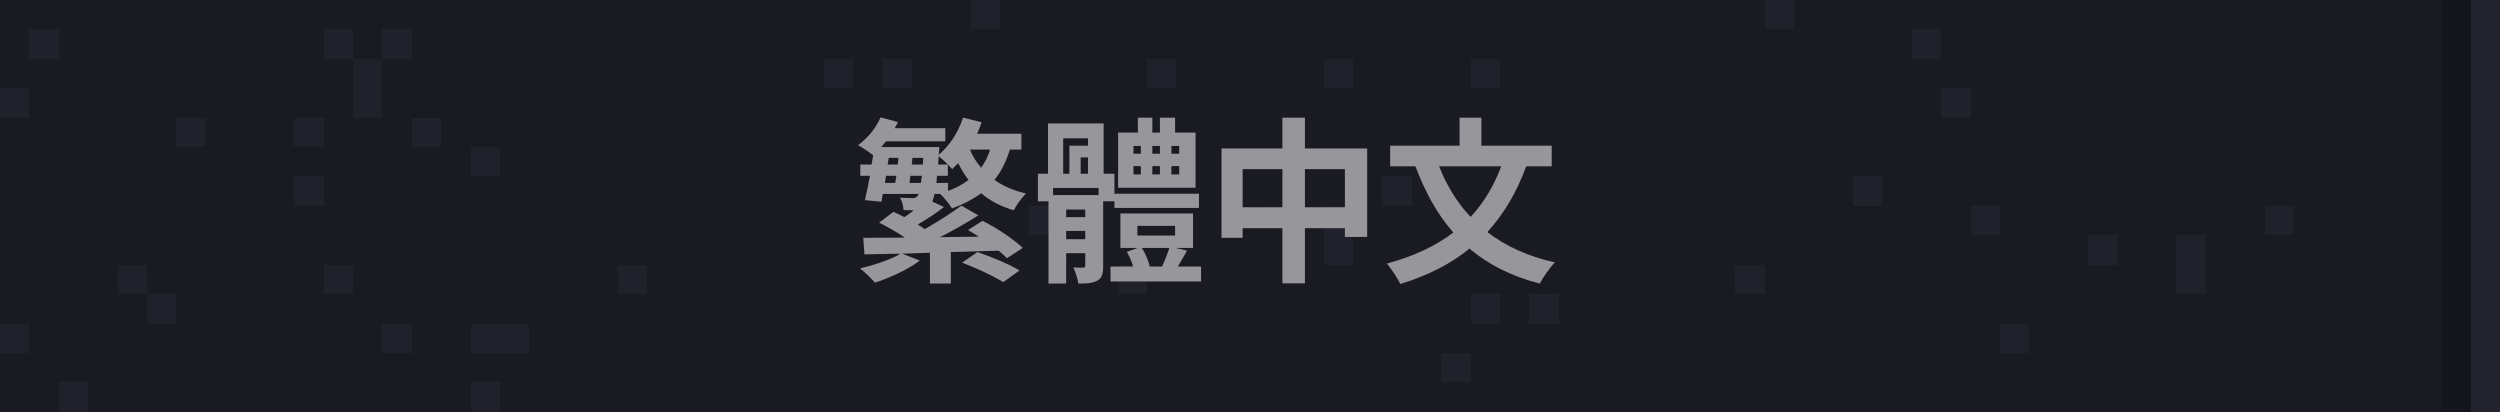
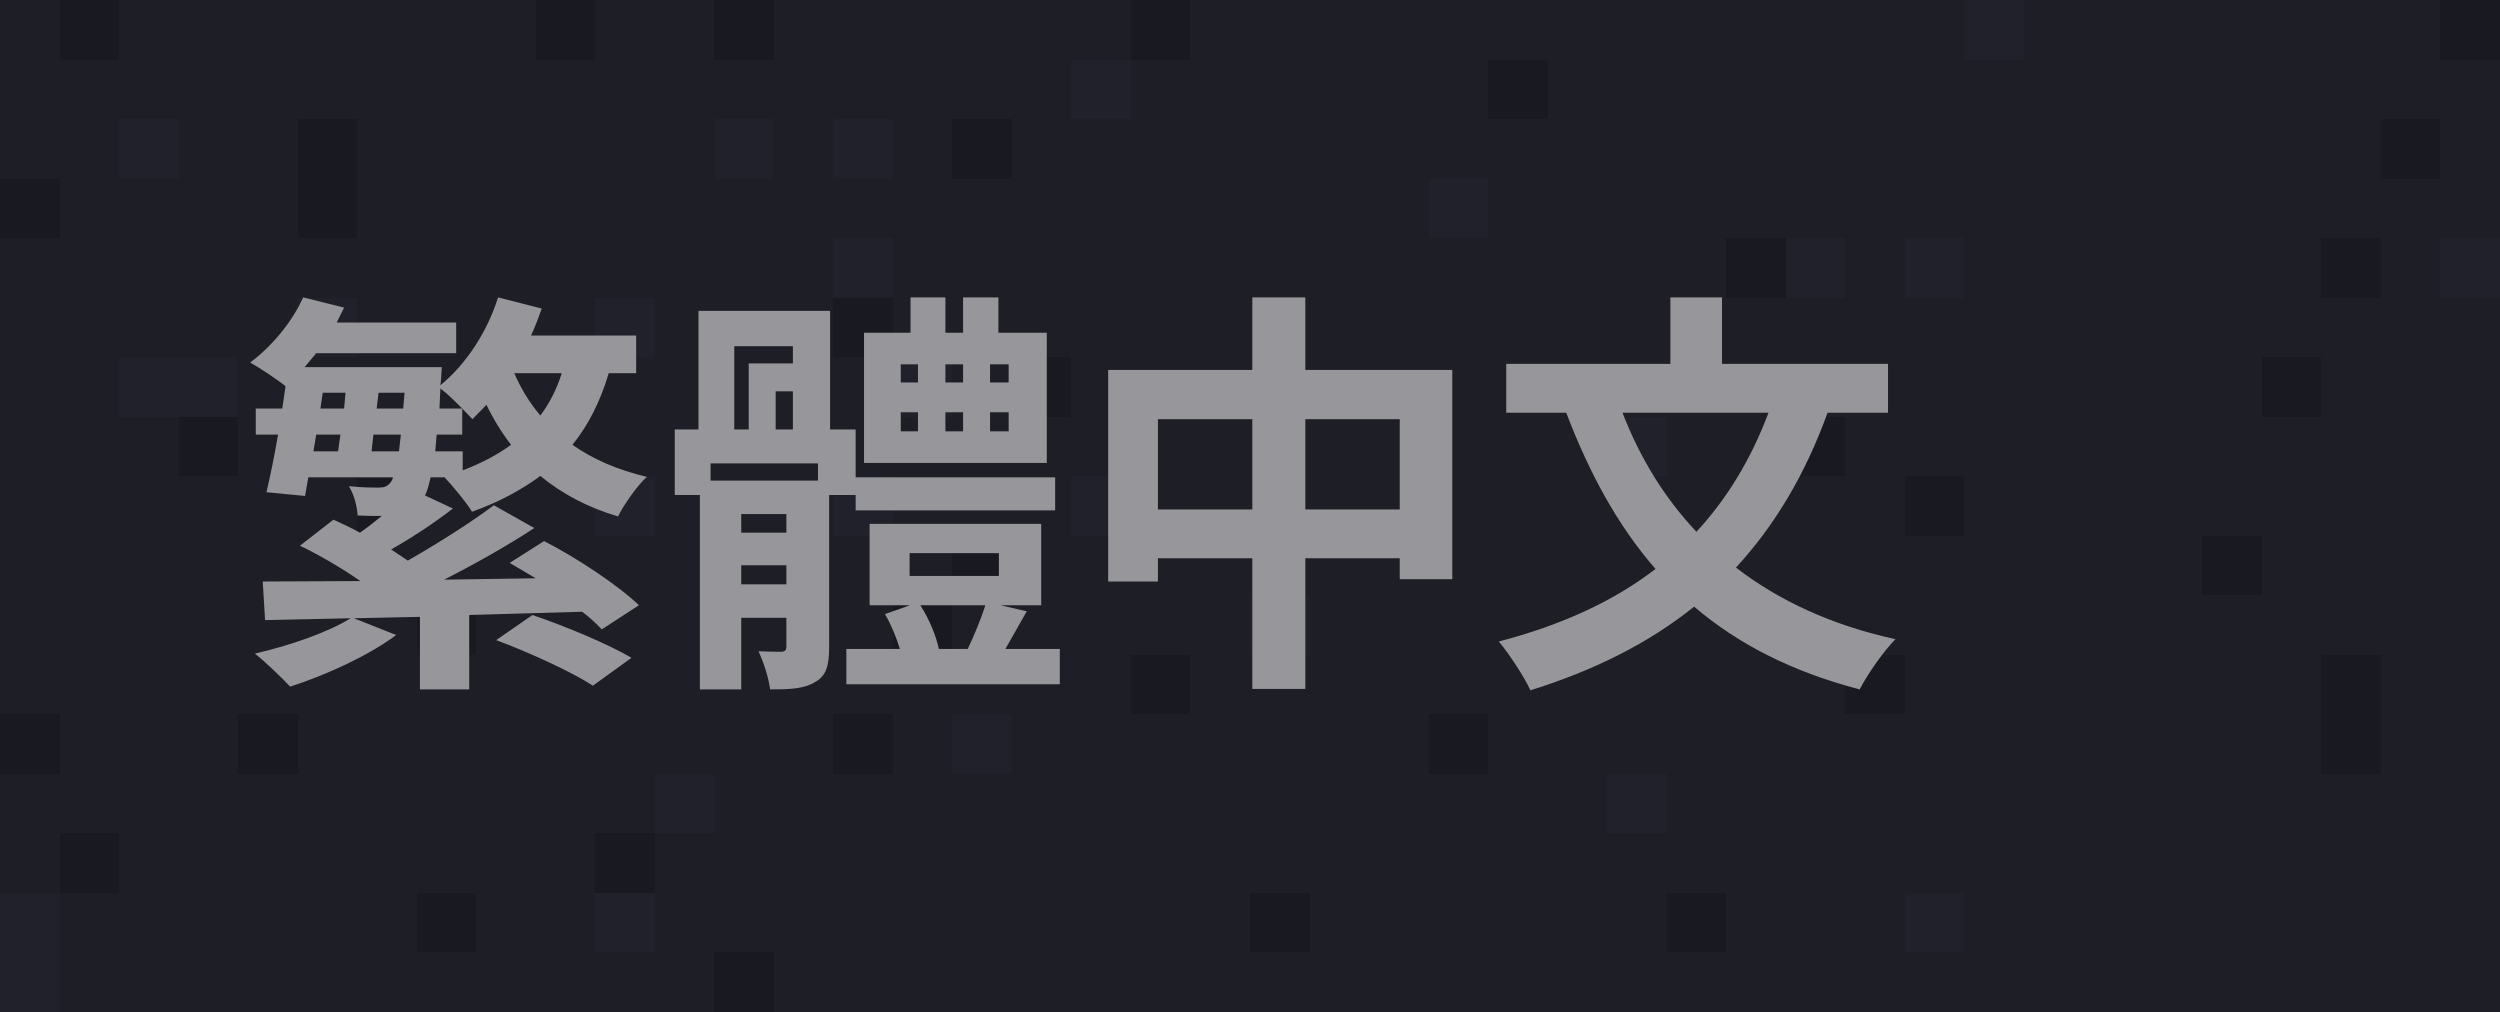
- <svg xmlns="http://www.w3.org/2000/svg" width="170" height="28" viewBox="0 0 170 28" shape-rendering="crispEdges">
-   <rect width="170" height="28" fill="#1A1B22" />
+ <svg xmlns="http://www.w3.org/2000/svg" width="84" height="34" viewBox="0 0 84 34" shape-rendering="crispEdges">
+   <rect width="84" height="34" fill="#1D1E26" />
  <rect x="2" y="0" width="2" height="2" fill="#191A21" />
  <rect x="18" y="0" width="2" height="2" fill="#191A21" />
  <rect x="24" y="0" width="2" height="2" fill="#191A21" />
  <rect x="38" y="0" width="2" height="2" fill="#191A21" />
  <rect x="66" y="0" width="2" height="2" fill="#20212A" />
  <rect x="82" y="0" width="2" height="2" fill="#191A21" />
-   <rect x="120" y="0" width="2" height="2" fill="#20212A" />
-   <rect x="134" y="0" width="2" height="2" fill="#191A21" />
-   <rect x="2" y="2" width="2" height="2" fill="#20212A" />
-   <rect x="8" y="2" width="2" height="2" fill="#191A21" />
-   <rect x="22" y="2" width="2" height="2" fill="#20212A" />
-   <rect x="26" y="2" width="2" height="2" fill="#20212A" />
-   <rect x="30" y="2" width="2" height="2" fill="#191A21" />
-   <rect x="78" y="2" width="2" height="2" fill="#191A21" />
-   <rect x="82" y="2" width="2" height="2" fill="#191A21" />
-   <rect x="92" y="2" width="2" height="2" fill="#191A21" />
-   <rect x="130" y="2" width="2" height="2" fill="#20212A" />
+   <rect x="36" y="2" width="2" height="2" fill="#20212A" />
+   <rect x="50" y="2" width="2" height="2" fill="#191A21" />
+   <rect x="4" y="4" width="2" height="2" fill="#20212A" />
+   <rect x="10" y="4" width="2" height="2" fill="#191A21" />
  <rect x="24" y="4" width="2" height="2" fill="#20212A" />
-   <rect x="54" y="4" width="2" height="2" fill="#191A21" />
-   <rect x="56" y="4" width="2" height="2" fill="#20212A" />
-   <rect x="60" y="4" width="2" height="2" fill="#20212A" />
-   <rect x="74" y="4" width="2" height="2" fill="#191A21" />
-   <rect x="78" y="4" width="2" height="2" fill="#20212A" />
-   <rect x="90" y="4" width="2" height="2" fill="#20212A" />
-   <rect x="100" y="4" width="2" height="2" fill="#20212A" />
-   <rect x="108" y="4" width="2" height="2" fill="#191A21" />
-   <rect x="168" y="4" width="2" height="2" fill="#20212A" />
-   <rect x="0" y="6" width="2" height="2" fill="#20212A" />
-   <rect x="24" y="6" width="2" height="2" fill="#20212A" />
-   <rect x="28" y="6" width="2" height="2" fill="#191A21" />
-   <rect x="70" y="6" width="2" height="2" fill="#191A21" />
-   <rect x="84" y="6" width="2" height="2" fill="#191A21" />
-   <rect x="132" y="6" width="2" height="2" fill="#20212A" />
-   <rect x="138" y="6" width="2" height="2" fill="#191A21" />
-   <rect x="4" y="8" width="2" height="2" fill="#191A21" />
-   <rect x="12" y="8" width="2" height="2" fill="#20212A" />
-   <rect x="20" y="8" width="2" height="2" fill="#20212A" />
+   <rect x="28" y="4" width="2" height="2" fill="#20212A" />
+   <rect x="32" y="4" width="2" height="2" fill="#191A21" />
+   <rect x="80" y="4" width="2" height="2" fill="#191A21" />
+   <rect x="0" y="6" width="2" height="2" fill="#191A21" />
+   <rect x="10" y="6" width="2" height="2" fill="#191A21" />
+   <rect x="48" y="6" width="2" height="2" fill="#20212A" />
  <rect x="28" y="8" width="2" height="2" fill="#20212A" />
-   <rect x="56" y="8" width="2" height="2" fill="#191A21" />
-   <rect x="108" y="8" width="2" height="2" fill="#191A21" />
-   <rect x="150" y="8" width="2" height="2" fill="#191A21" />
-   <rect x="4" y="10" width="2" height="2" fill="#191A21" />
-   <rect x="20" y="10" width="2" height="2" fill="#191A21" />
-   <rect x="32" y="10" width="2" height="2" fill="#20212A" />
-   <rect x="112" y="10" width="2" height="2" fill="#191A21" />
-   <rect x="136" y="10" width="2" height="2" fill="#191A21" />
-   <rect x="152" y="10" width="2" height="2" fill="#191A21" />
-   <rect x="158" y="10" width="2" height="2" fill="#191A21" />
-   <rect x="166" y="10" width="2" height="2" fill="#191A21" />
-   <rect x="16" y="12" width="2" height="2" fill="#191A21" />
-   <rect x="20" y="12" width="2" height="2" fill="#20212A" />
-   <rect x="36" y="12" width="2" height="2" fill="#191A21" />
-   <rect x="66" y="12" width="2" height="2" fill="#191A21" />
-   <rect x="94" y="12" width="2" height="2" fill="#20212A" />
-   <rect x="126" y="12" width="2" height="2" fill="#20212A" />
-   <rect x="158" y="12" width="2" height="2" fill="#191A21" />
+   <rect x="58" y="8" width="2" height="2" fill="#191A21" />
+   <rect x="60" y="8" width="2" height="2" fill="#20212A" />
+   <rect x="64" y="8" width="2" height="2" fill="#20212A" />
+   <rect x="78" y="8" width="2" height="2" fill="#191A21" />
+   <rect x="82" y="8" width="2" height="2" fill="#20212A" />
+   <rect x="10" y="10" width="2" height="2" fill="#20212A" />
+   <rect x="20" y="10" width="2" height="2" fill="#20212A" />
+   <rect x="28" y="10" width="2" height="2" fill="#191A21" />
+   <rect x="4" y="12" width="2" height="2" fill="#20212A" />
+   <rect x="6" y="12" width="2" height="2" fill="#20212A" />
+   <rect x="30" y="12" width="2" height="2" fill="#20212A" />
+   <rect x="34" y="12" width="2" height="2" fill="#191A21" />
+   <rect x="76" y="12" width="2" height="2" fill="#191A21" />
  <rect x="6" y="14" width="2" height="2" fill="#191A21" />
-   <rect x="70" y="14" width="2" height="2" fill="#20212A" />
-   <rect x="84" y="14" width="2" height="2" fill="#191A21" />
-   <rect x="90" y="14" width="2" height="2" fill="#20212A" />
-   <rect x="112" y="14" width="2" height="2" fill="#191A21" />
-   <rect x="126" y="14" width="2" height="2" fill="#191A21" />
-   <rect x="134" y="14" width="2" height="2" fill="#20212A" />
-   <rect x="154" y="14" width="2" height="2" fill="#20212A" />
-   <rect x="8" y="16" width="2" height="2" fill="#191A21" />
-   <rect x="72" y="16" width="2" height="2" fill="#191A21" />
-   <rect x="90" y="16" width="2" height="2" fill="#20212A" />
-   <rect x="96" y="16" width="2" height="2" fill="#191A21" />
-   <rect x="142" y="16" width="2" height="2" fill="#20212A" />
-   <rect x="148" y="16" width="2" height="2" fill="#20212A" />
-   <rect x="8" y="18" width="2" height="2" fill="#20212A" />
-   <rect x="22" y="18" width="2" height="2" fill="#20212A" />
-   <rect x="42" y="18" width="2" height="2" fill="#20212A" />
-   <rect x="76" y="18" width="2" height="2" fill="#20212A" />
-   <rect x="104" y="18" width="2" height="2" fill="#191A21" />
-   <rect x="118" y="18" width="2" height="2" fill="#20212A" />
-   <rect x="122" y="18" width="2" height="2" fill="#191A21" />
-   <rect x="148" y="18" width="2" height="2" fill="#20212A" />
-   <rect x="2" y="20" width="2" height="2" fill="#191A21" />
-   <rect x="10" y="20" width="2" height="2" fill="#20212A" />
-   <rect x="28" y="20" width="2" height="2" fill="#191A21" />
-   <rect x="64" y="20" width="2" height="2" fill="#191A21" />
-   <rect x="100" y="20" width="2" height="2" fill="#20212A" />
-   <rect x="104" y="20" width="2" height="2" fill="#20212A" />
-   <rect x="116" y="20" width="2" height="2" fill="#191A21" />
-   <rect x="0" y="22" width="2" height="2" fill="#20212A" />
-   <rect x="26" y="22" width="2" height="2" fill="#20212A" />
-   <rect x="32" y="22" width="2" height="2" fill="#20212A" />
-   <rect x="34" y="22" width="2" height="2" fill="#20212A" />
-   <rect x="42" y="22" width="2" height="2" fill="#191A21" />
+   <rect x="54" y="14" width="2" height="2" fill="#20212A" />
+   <rect x="60" y="14" width="2" height="2" fill="#191A21" />
+   <rect x="12" y="16" width="2" height="2" fill="#191A21" />
+   <rect x="20" y="16" width="2" height="2" fill="#20212A" />
+   <rect x="28" y="16" width="2" height="2" fill="#20212A" />
+   <rect x="36" y="16" width="2" height="2" fill="#20212A" />
+   <rect x="64" y="16" width="2" height="2" fill="#191A21" />
+   <rect x="32" y="18" width="2" height="2" fill="#191A21" />
+   <rect x="74" y="18" width="2" height="2" fill="#191A21" />
+   <rect x="14" y="20" width="2" height="2" fill="#191A21" />
+   <rect x="30" y="20" width="2" height="2" fill="#191A21" />
+   <rect x="42" y="20" width="2" height="2" fill="#20212A" />
+   <rect x="38" y="22" width="2" height="2" fill="#191A21" />
  <rect x="62" y="22" width="2" height="2" fill="#191A21" />
-   <rect x="120" y="22" width="2" height="2" fill="#191A21" />
-   <rect x="136" y="22" width="2" height="2" fill="#20212A" />
-   <rect x="156" y="22" width="2" height="2" fill="#191A21" />
-   <rect x="12" y="24" width="2" height="2" fill="#191A21" />
-   <rect x="26" y="24" width="2" height="2" fill="#191A21" />
+   <rect x="78" y="22" width="2" height="2" fill="#191A21" />
+   <rect x="0" y="24" width="2" height="2" fill="#191A21" />
+   <rect x="8" y="24" width="2" height="2" fill="#191A21" />
  <rect x="28" y="24" width="2" height="2" fill="#191A21" />
-   <rect x="38" y="24" width="2" height="2" fill="#191A21" />
-   <rect x="58" y="24" width="2" height="2" fill="#191A21" />
-   <rect x="98" y="24" width="2" height="2" fill="#20212A" />
-   <rect x="4" y="26" width="2" height="2" fill="#20212A" />
-   <rect x="32" y="26" width="2" height="2" fill="#20212A" />
-   <rect x="40" y="26" width="2" height="2" fill="#191A21" />
-   <rect x="56" y="26" width="2" height="2" fill="#191A21" />
-   <rect x="68" y="26" width="2" height="2" fill="#191A21" />
-   <rect x="88" y="26" width="2" height="2" fill="#191A21" />
-   <rect x="120" y="26" width="2" height="2" fill="#191A21" />
-   <rect x="126" y="26" width="2" height="2" fill="#191A21" />
-   <rect x="138" y="26" width="2" height="2" fill="#191A21" />
-   <rect x="158" y="26" width="2" height="2" fill="#191A21" />
-   <rect x="160" y="26" width="2" height="2" fill="#191A21" />
-   <rect x="166" width="2" height="28" fill="#15161C" />
-   <rect x="168" width="2" height="28" fill="#22232C" />
-   <text x="58" y="18.2" font-family="-apple-system, 'Segoe UI', 'Helvetica Neue', Helvetica, Arial, 'PingFang TC', 'Microsoft JhengHei', 'Noto Sans TC', sans-serif" font-size="12" font-weight="600" fill="#96969B">繁體中文</text>
+   <rect x="32" y="24" width="2" height="2" fill="#20212A" />
+   <rect x="48" y="24" width="2" height="2" fill="#191A21" />
+   <rect x="78" y="24" width="2" height="2" fill="#191A21" />
+   <rect x="22" y="26" width="2" height="2" fill="#20212A" />
+   <rect x="54" y="26" width="2" height="2" fill="#20212A" />
+   <rect x="2" y="28" width="2" height="2" fill="#191A21" />
+   <rect x="20" y="28" width="2" height="2" fill="#191A21" />
+   <rect x="0" y="30" width="2" height="2" fill="#20212A" />
+   <rect x="14" y="30" width="2" height="2" fill="#191A21" />
+   <rect x="20" y="30" width="2" height="2" fill="#20212A" />
+   <rect x="42" y="30" width="2" height="2" fill="#191A21" />
+   <rect x="56" y="30" width="2" height="2" fill="#191A21" />
+   <rect x="64" y="30" width="2" height="2" fill="#20212A" />
+   <rect x="0" y="32" width="2" height="2" fill="#20212A" />
+   <rect x="24" y="32" width="2" height="2" fill="#191A21" />
+   <text x="8.0" y="21.9" font-family="-apple-system, 'Segoe UI', 'Helvetica Neue', Helvetica, Arial, 'PingFang TC', 'Microsoft JhengHei', 'Noto Sans TC', sans-serif" font-size="14" font-weight="600" fill="#96969B">繁體中文</text>
</svg>
